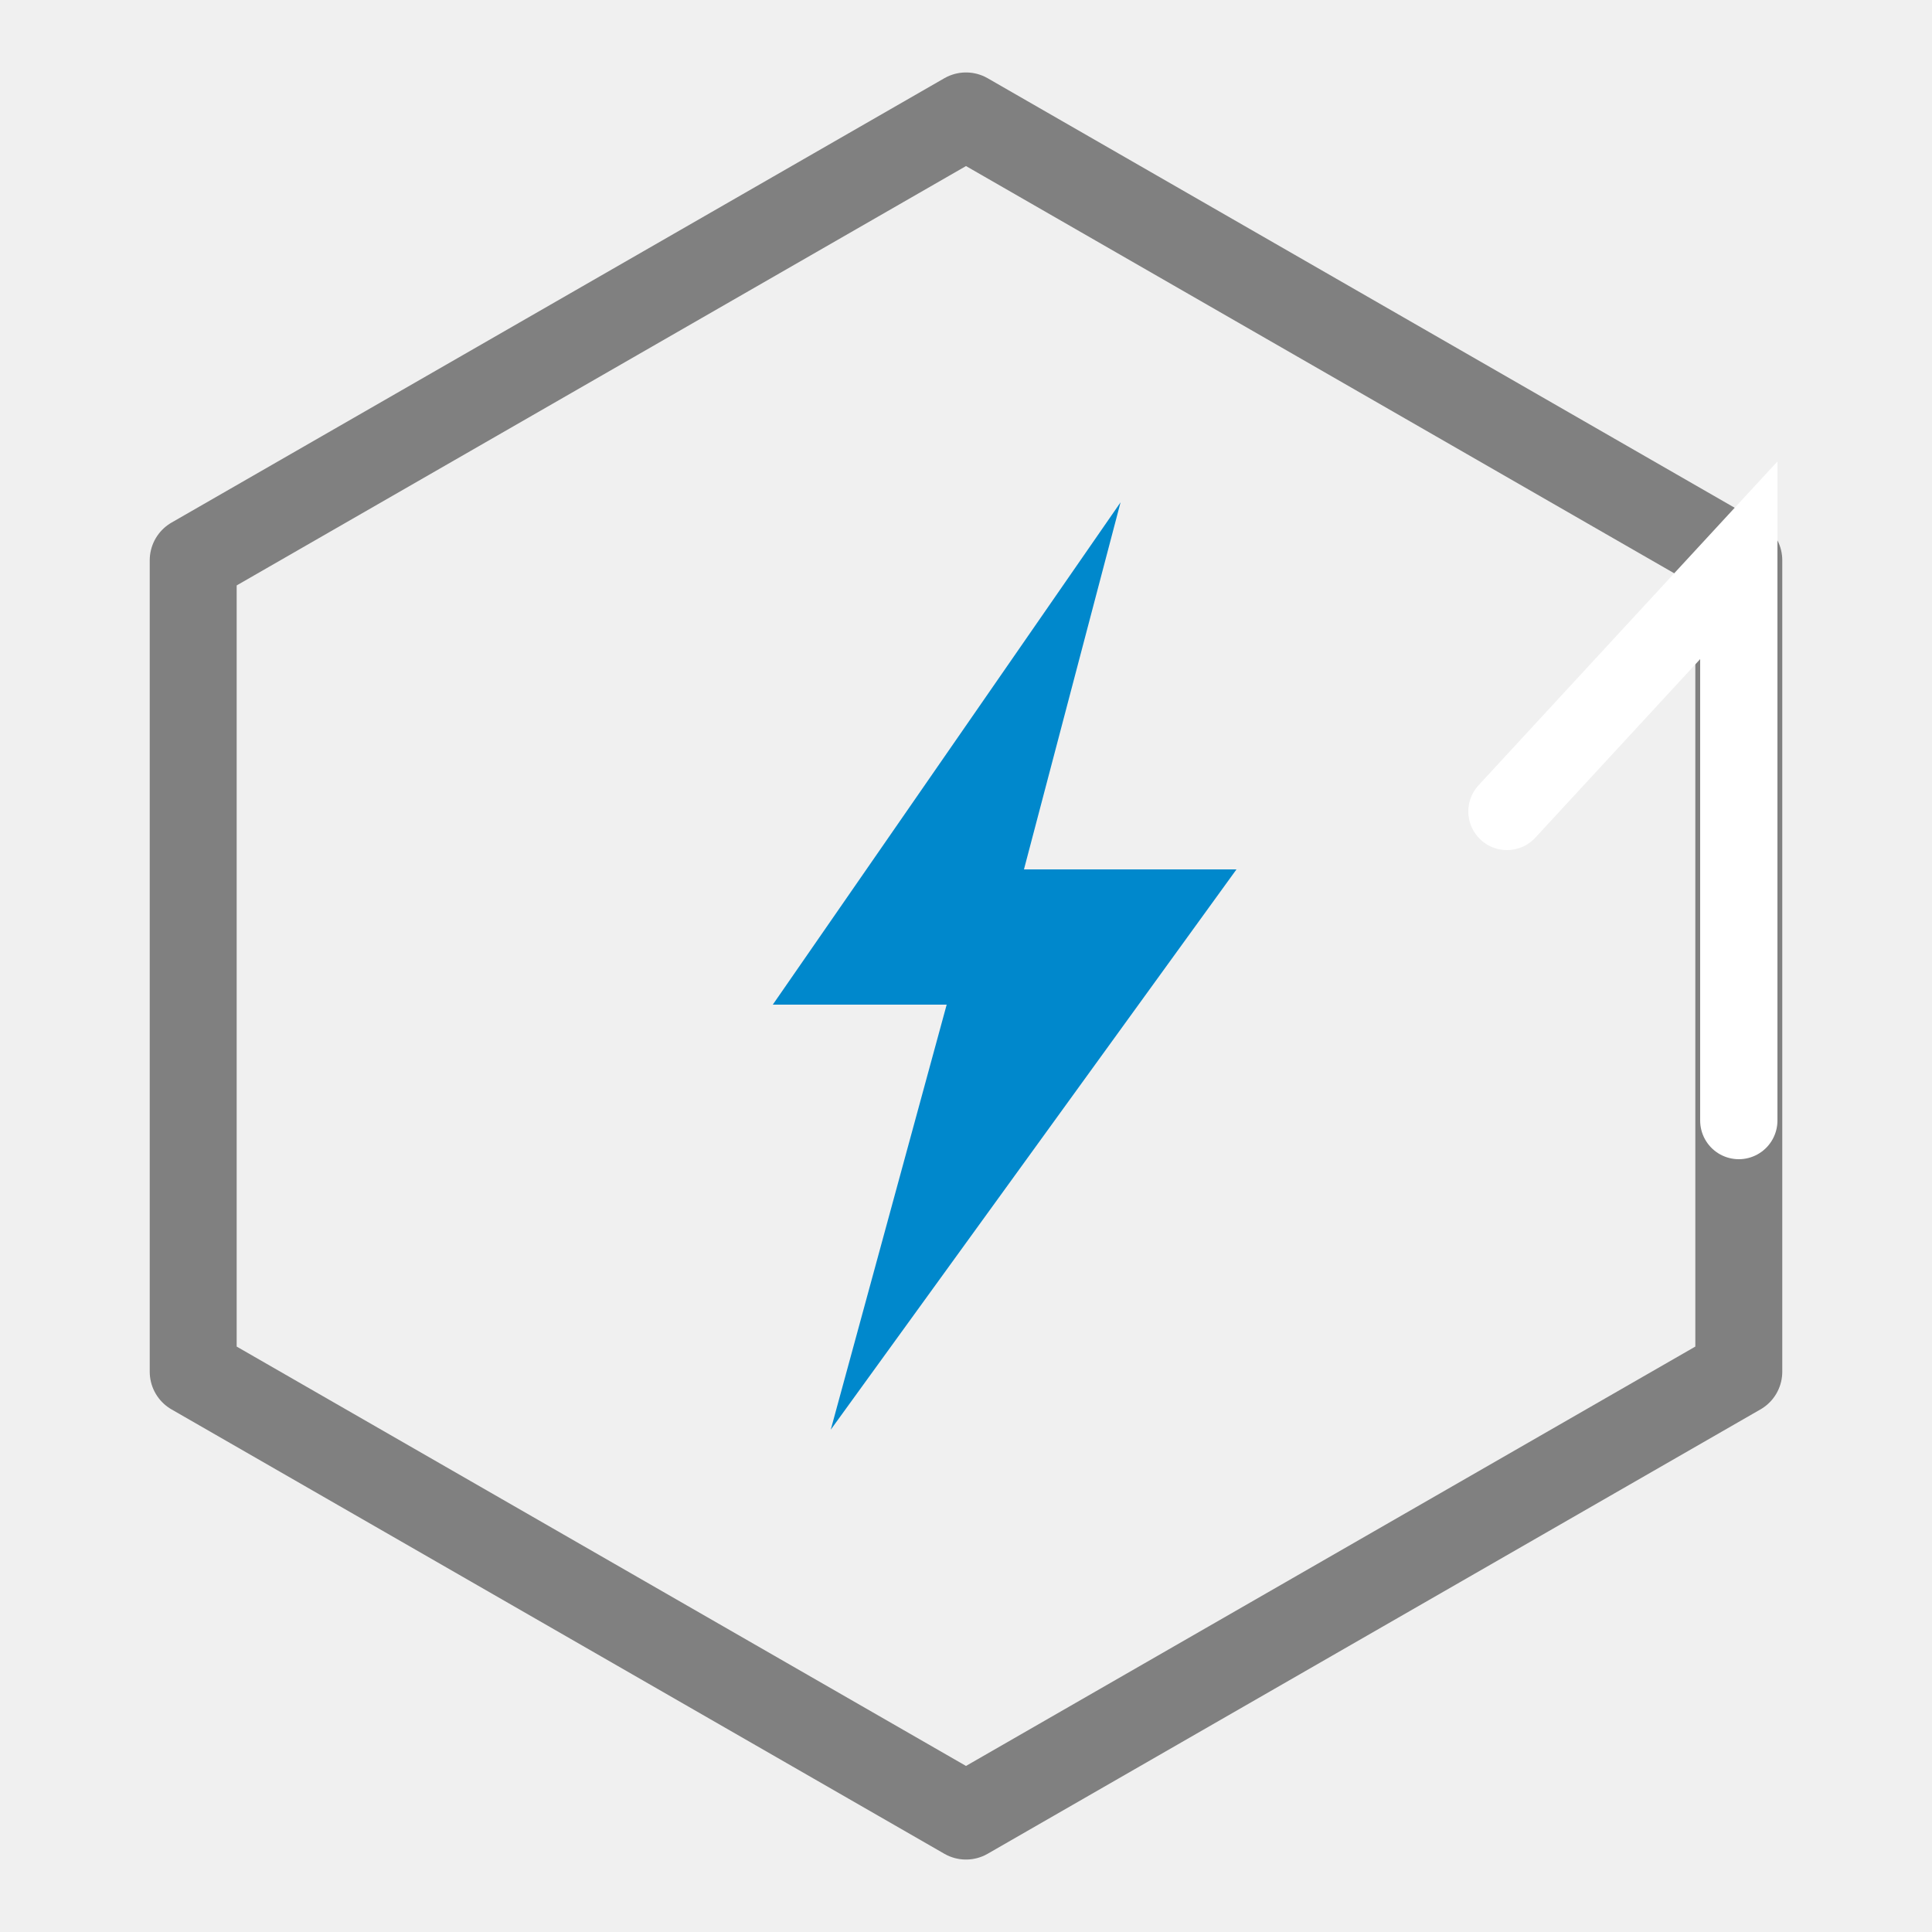
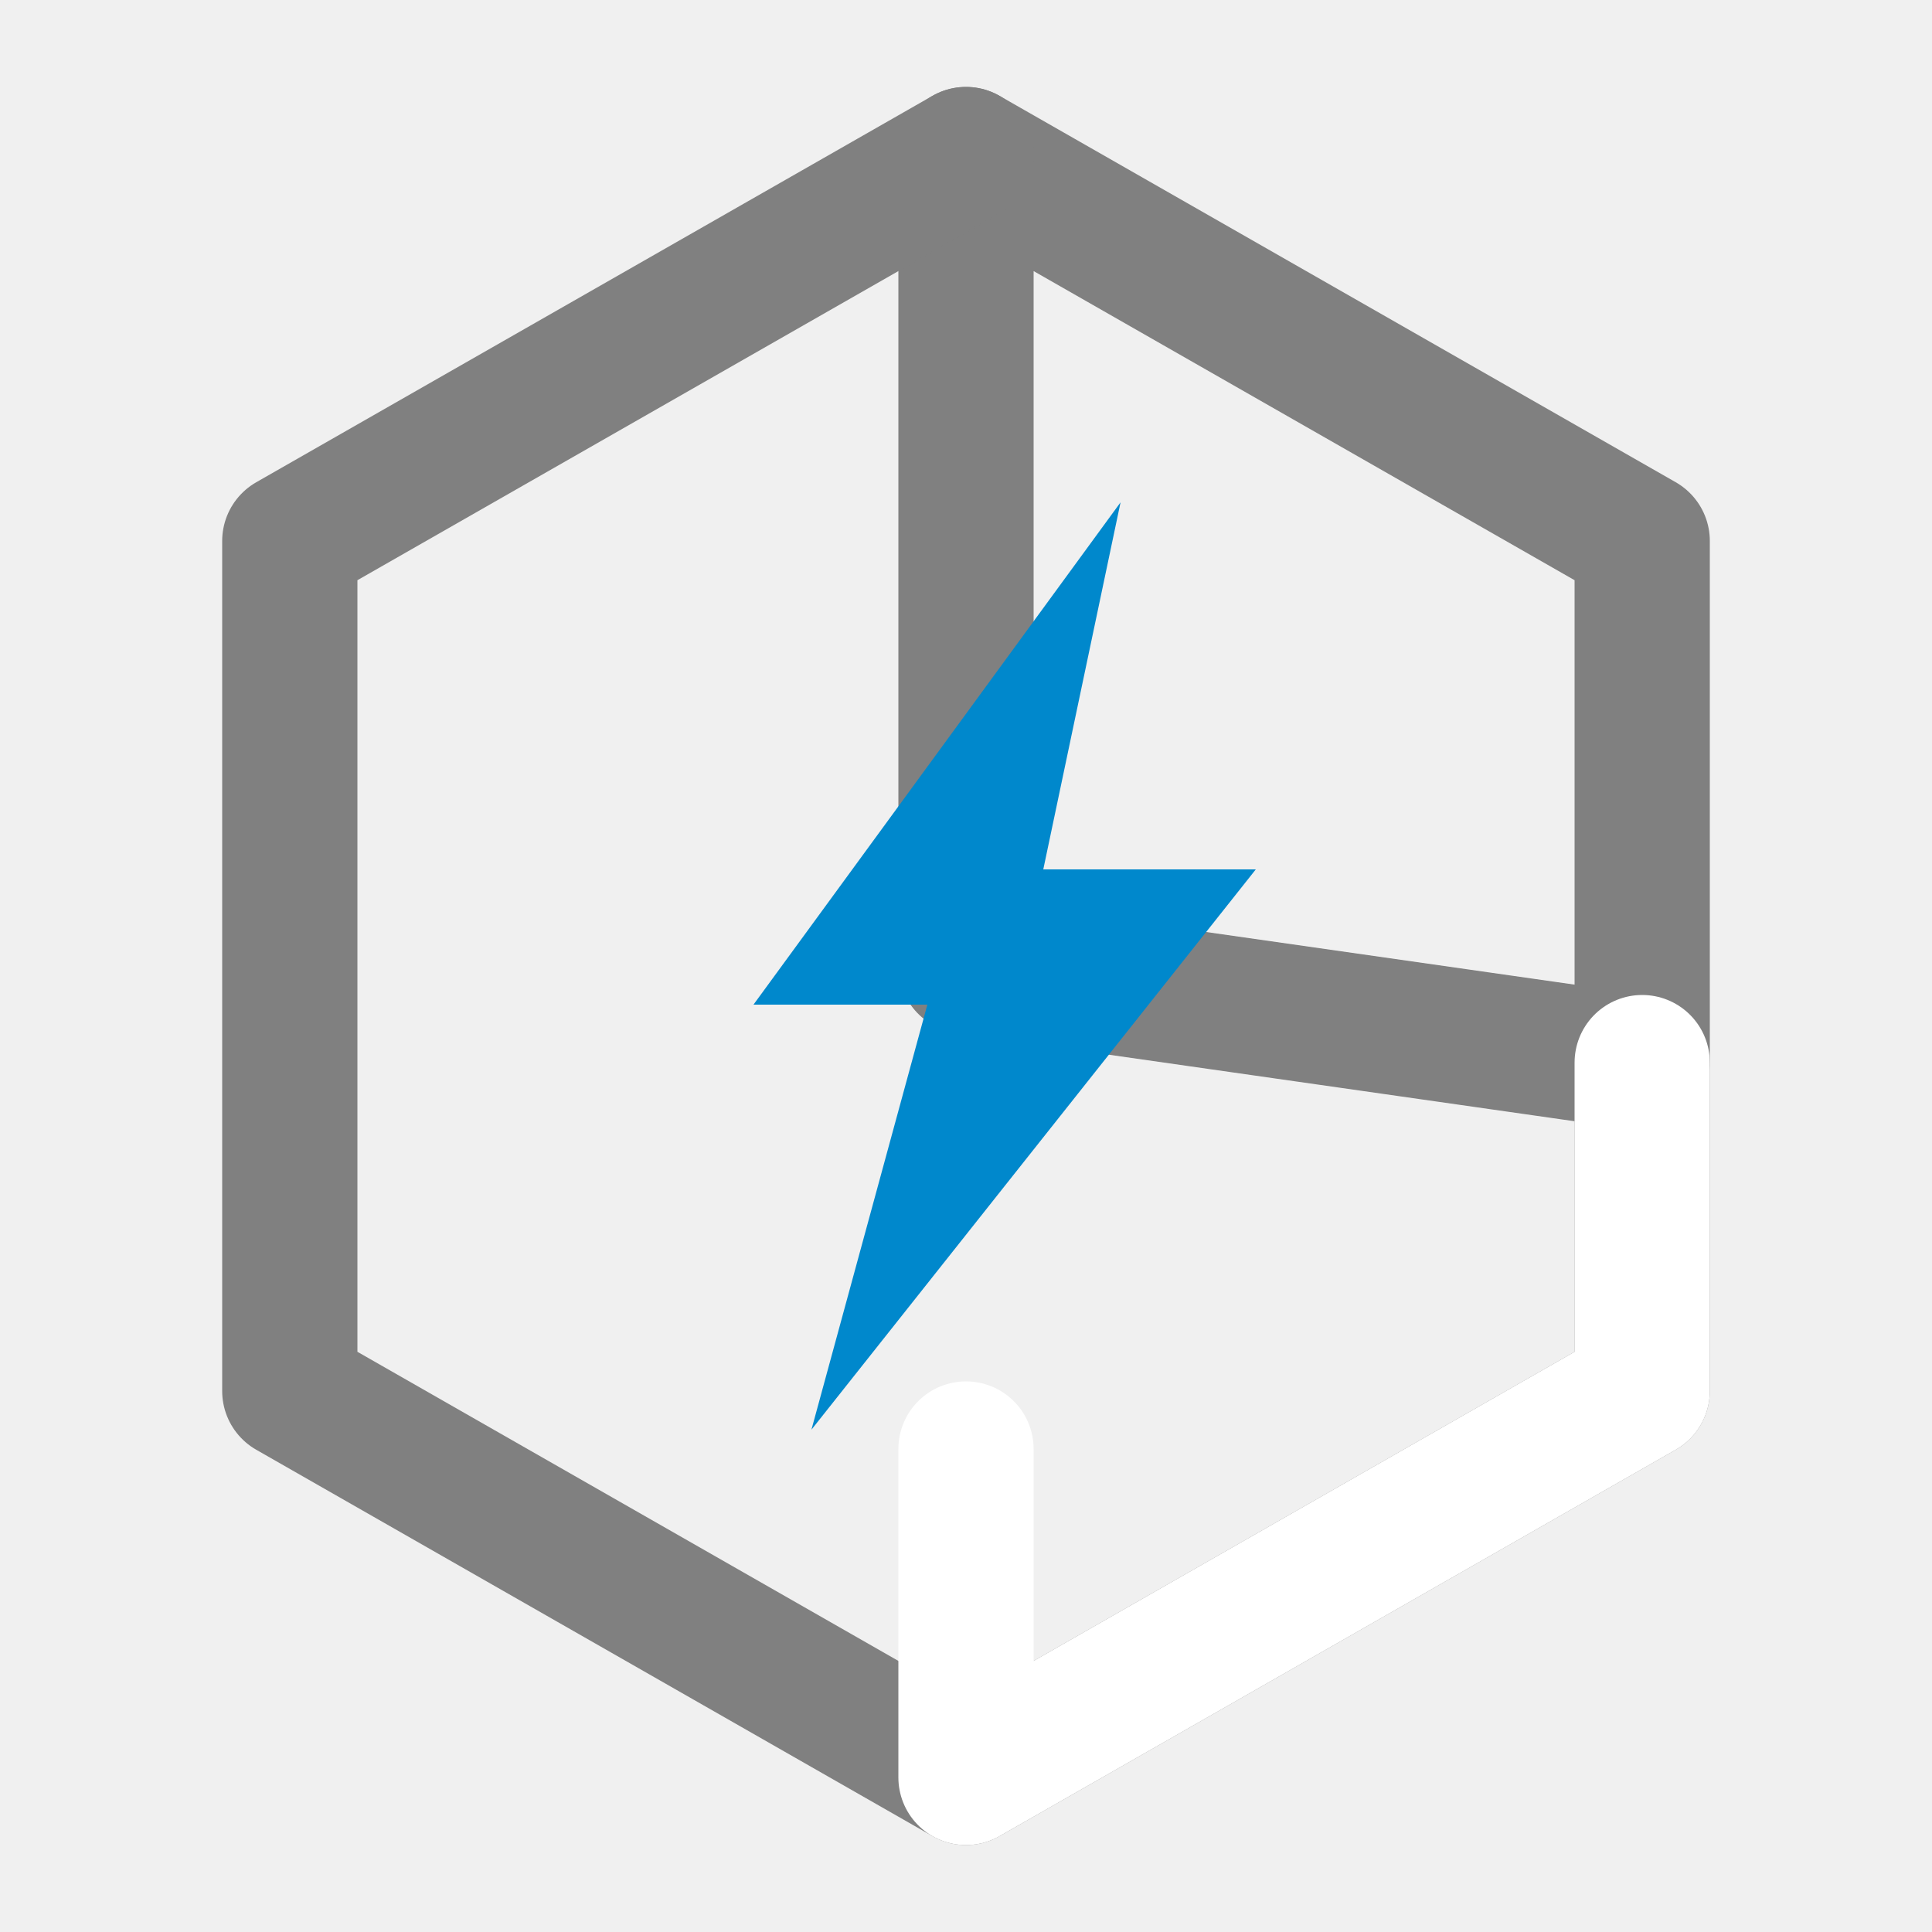
<svg xmlns="http://www.w3.org/2000/svg" viewBox="0 0 100 100" fill="none">
-   <path d="M50 6 L90 29 L90 71 L50 94 L10 71 L10 29 Z" stroke="#808080" stroke-width="4.5" fill="none" stroke-linejoin="round" />
-   <path d="M78 42 L90 29 L90 58" stroke="#FFFFFF" stroke-width="4" stroke-linecap="round" />
-   <path d="M58 26 L40 52 L49 52 L43 74 L64 45 L53 45 L58 26 Z" fill="#0088CC" />
+   <path d="M50 8 L85 28 L85 55 L50 50 Z" stroke="#808080" stroke-width="7" fill="none" stroke-linejoin="round" stroke-linecap="round" />
+   <path d="M50 8 L15 28 L15 72 L50 92 L85 72 L85 55" stroke="#808080" stroke-width="7" fill="none" stroke-linejoin="round" stroke-linecap="round" />
+   <path d="M85 55 L85 72 L50 92 L50 75" stroke="#FFFFFF" stroke-width="7" fill="none" stroke-linejoin="round" stroke-linecap="round" />
+   <path d="M58 26 L39 52 L48 52 L42 74 L65 45 L54 45 L58 26 Z" fill="#0088CC" />
</svg>
